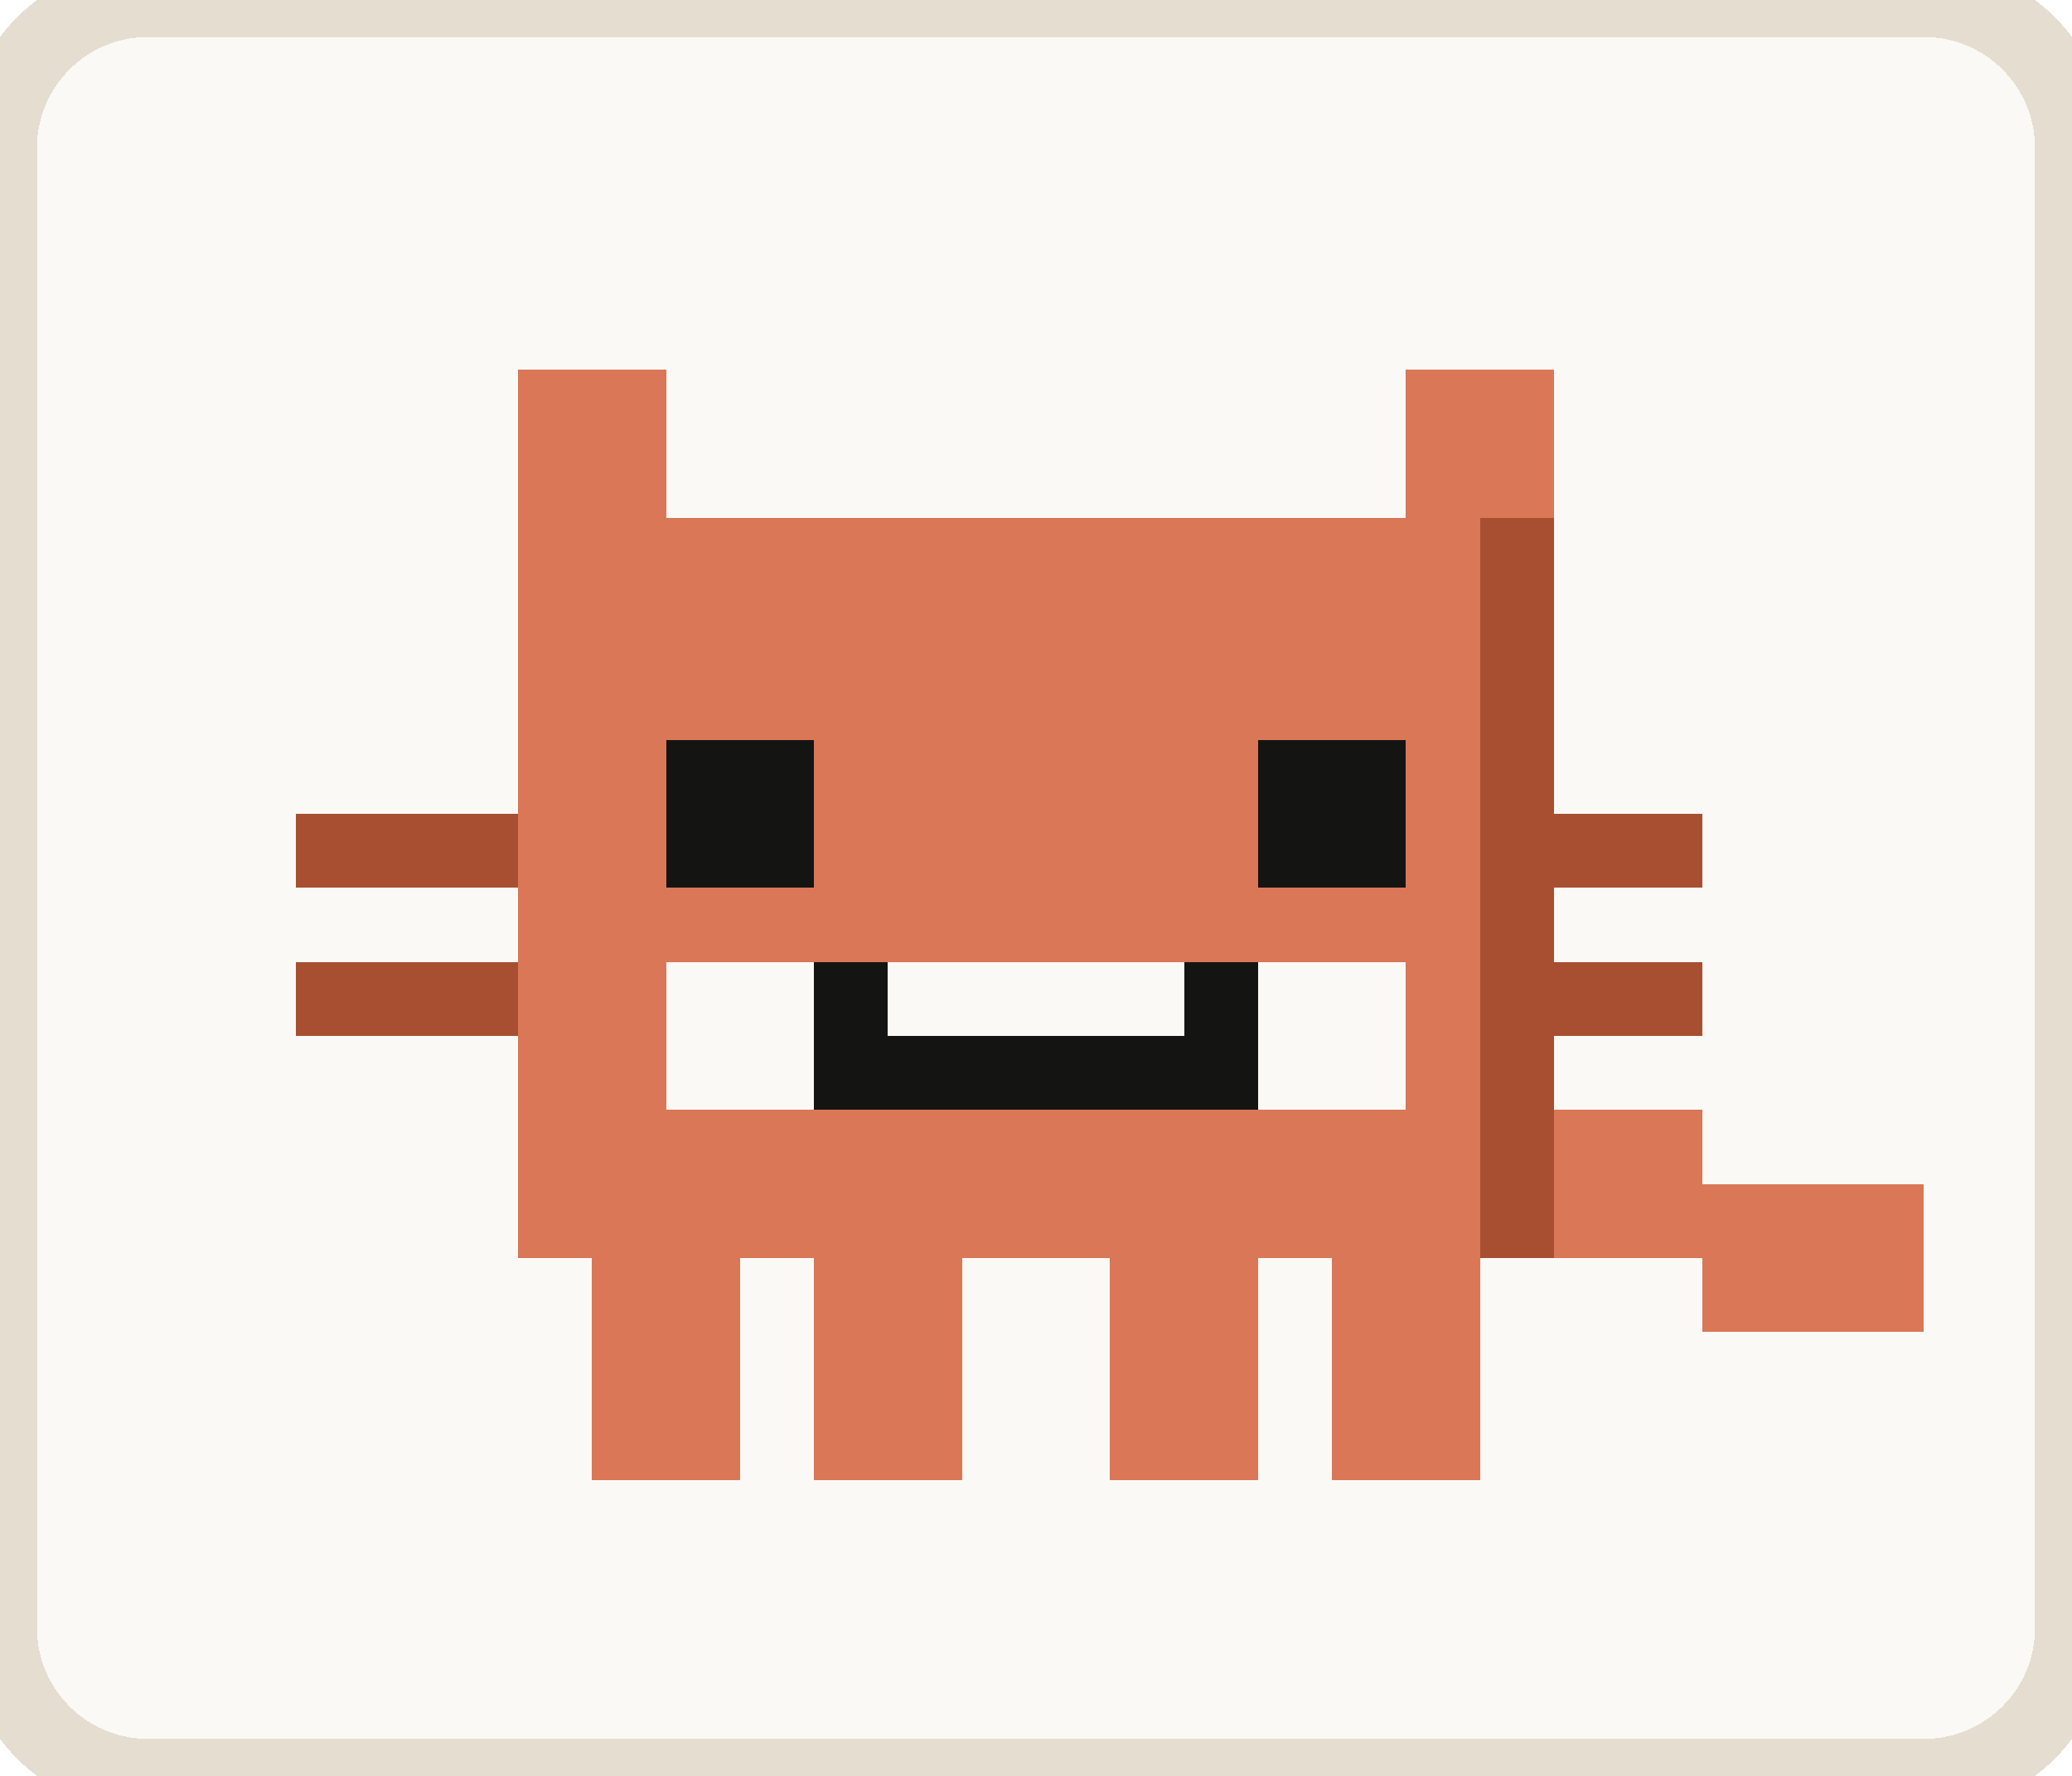
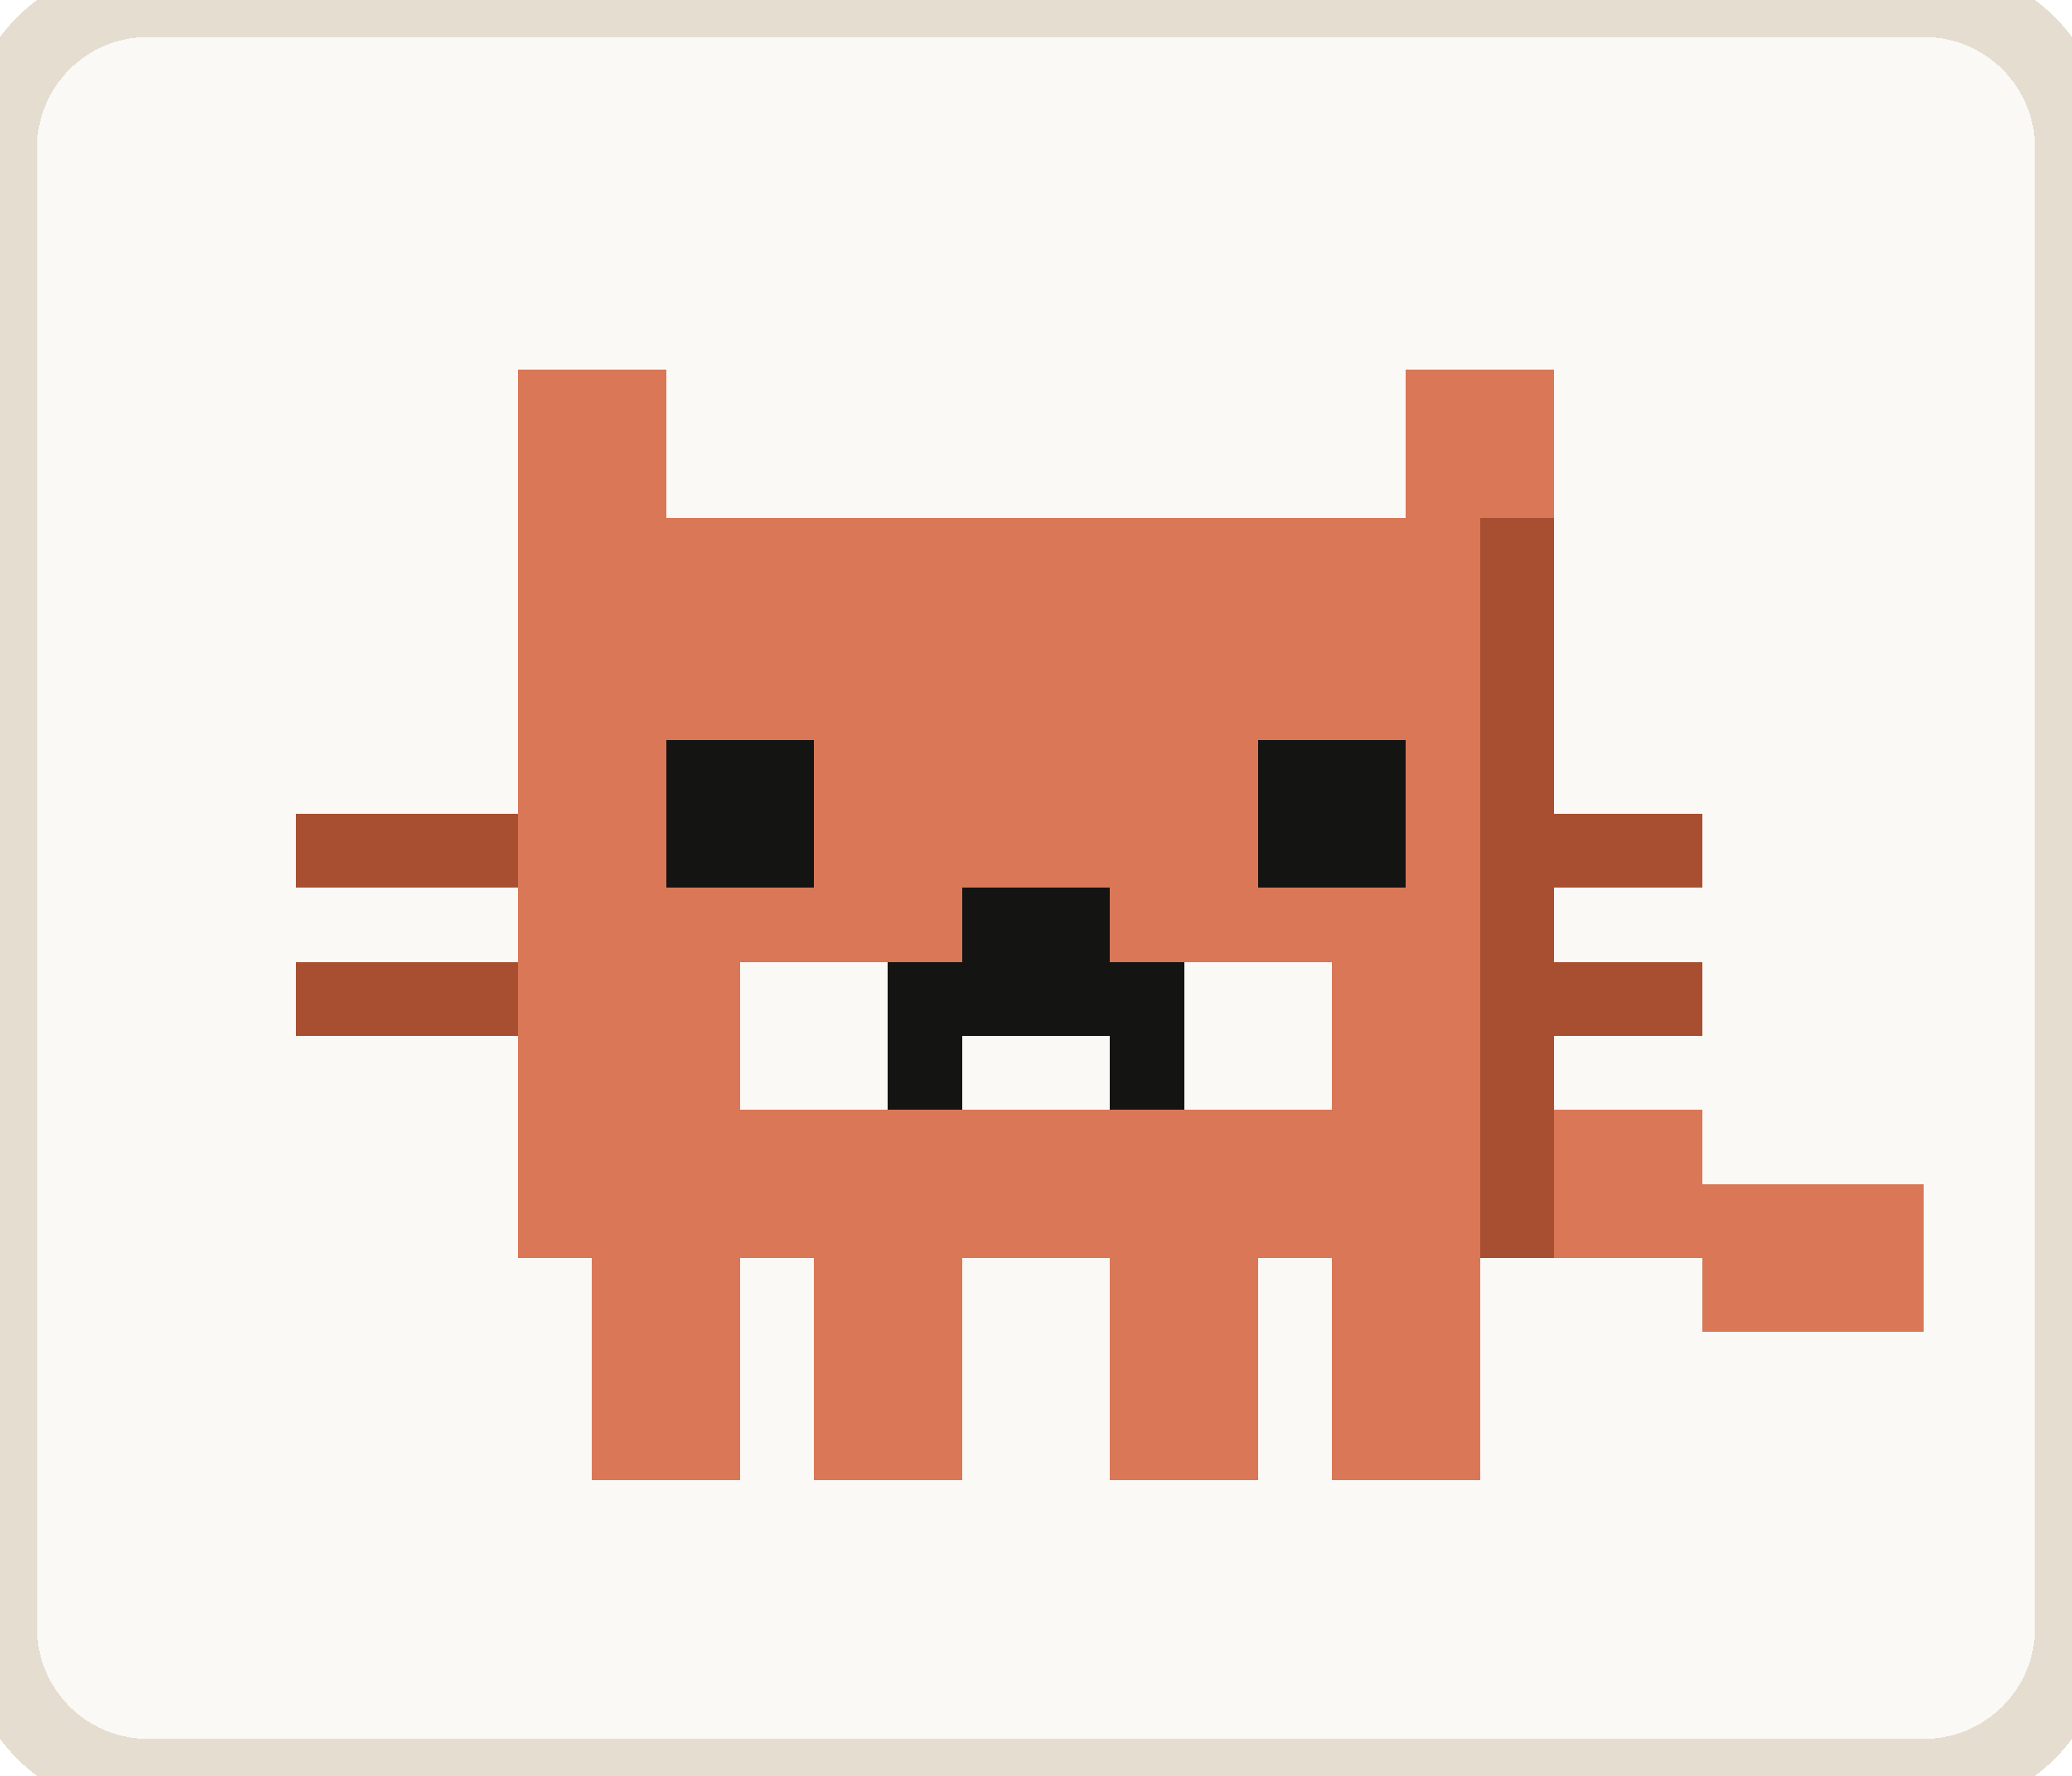
<svg xmlns="http://www.w3.org/2000/svg" viewBox="0 0 28 24" width="224" height="192" shape-rendering="crispEdges" role="img" aria-label="Котёнок-стажёр: Только что открыл первый файл">
  <rect width="28" height="24" rx="2" fill="#FAF9F5" stroke="#E5DED0" />
  <g transform="translate(2 2)">
    <g class="cat-tail">
      <rect x="19" y="13" width="2" height="1" fill="#D97757" />
      <rect x="19" y="14" width="5" height="1" fill="#D97757" />
      <rect x="21" y="15" width="3" height="1" fill="#D97757" />
    </g>
    <g class="cat-body">
      <rect x="5" y="3" width="2" height="1" fill="#D97757" />
      <rect x="17" y="3" width="2" height="1" fill="#D97757" />
      <rect x="5" y="4" width="2" height="1" fill="#D97757" />
      <rect x="17" y="4" width="2" height="1" fill="#D97757" />
      <rect x="5" y="5" width="13" height="1" fill="#D97757" />
      <rect x="18" y="5" width="1" height="1" fill="#A84F32" />
      <rect x="5" y="6" width="13" height="1" fill="#D97757" />
      <rect x="18" y="6" width="1" height="1" fill="#A84F32" />
      <rect x="5" y="7" width="13" height="1" fill="#D97757" />
      <rect x="18" y="7" width="1" height="1" fill="#A84F32" />
      <rect x="5" y="8" width="13" height="1" fill="#D97757" />
      <rect x="18" y="8" width="1" height="1" fill="#A84F32" />
      <rect x="2" y="9" width="3" height="1" fill="#A84F32" />
      <rect x="5" y="9" width="13" height="1" fill="#D97757" />
      <rect x="18" y="9" width="3" height="1" fill="#A84F32" />
-       <rect x="5" y="10" width="13" height="1" fill="#D97757" />
+       <rect x="5" y="10" width="6" height="1" fill="#D97757" />
+       <rect x="11" y="10" width="2" height="1" fill="#141413" />
+       <rect x="13" y="10" width="5" height="1" fill="#D97757" />
      <rect x="18" y="10" width="1" height="1" fill="#A84F32" />
      <rect x="2" y="11" width="3" height="1" fill="#A84F32" />
-       <rect x="5" y="11" width="2" height="1" fill="#D97757" />
-       <rect x="7" y="11" width="2" height="1" fill="#FAF9F5" />
-       <rect x="9" y="11" width="1" height="1" fill="#141413" />
-       <rect x="10" y="11" width="4" height="1" fill="#FAF9F5" />
-       <rect x="14" y="11" width="1" height="1" fill="#141413" />
-       <rect x="15" y="11" width="2" height="1" fill="#FAF9F5" />
-       <rect x="17" y="11" width="1" height="1" fill="#D97757" />
+       <rect x="5" y="11" width="3" height="1" fill="#D97757" />
+       <rect x="8" y="11" width="2" height="1" fill="#FAF9F5" />
+       <rect x="10" y="11" width="4" height="1" fill="#D97757" />
+       <rect x="14" y="11" width="2" height="1" fill="#FAF9F5" />
+       <rect x="16" y="11" width="2" height="1" fill="#D97757" />
      <rect x="18" y="11" width="3" height="1" fill="#A84F32" />
-       <rect x="5" y="12" width="2" height="1" fill="#D97757" />
-       <rect x="7" y="12" width="2" height="1" fill="#FAF9F5" />
-       <rect x="9" y="12" width="6" height="1" fill="#141413" />
-       <rect x="15" y="12" width="2" height="1" fill="#FAF9F5" />
-       <rect x="17" y="12" width="1" height="1" fill="#D97757" />
+       <rect x="5" y="12" width="3" height="1" fill="#D97757" />
+       <rect x="8" y="12" width="2" height="1" fill="#FAF9F5" />
+       <rect x="10" y="12" width="4" height="1" fill="#D97757" />
+       <rect x="14" y="12" width="2" height="1" fill="#FAF9F5" />
+       <rect x="16" y="12" width="2" height="1" fill="#D97757" />
      <rect x="18" y="12" width="1" height="1" fill="#A84F32" />
      <rect x="5" y="13" width="13" height="1" fill="#D97757" />
      <rect x="18" y="13" width="1" height="1" fill="#A84F32" />
      <rect x="5" y="14" width="13" height="1" fill="#D97757" />
      <rect x="18" y="14" width="1" height="1" fill="#A84F32" />
      <rect x="6" y="15" width="2" height="1" fill="#D97757" />
      <rect x="9" y="15" width="2" height="1" fill="#D97757" />
      <rect x="13" y="15" width="2" height="1" fill="#D97757" />
      <rect x="16" y="15" width="2" height="1" fill="#D97757" />
      <rect x="6" y="16" width="2" height="1" fill="#D97757" />
      <rect x="9" y="16" width="2" height="1" fill="#D97757" />
      <rect x="13" y="16" width="2" height="1" fill="#D97757" />
      <rect x="16" y="16" width="2" height="1" fill="#D97757" />
      <rect x="6" y="17" width="2" height="1" fill="#D97757" />
      <rect x="9" y="17" width="2" height="1" fill="#D97757" />
      <rect x="13" y="17" width="2" height="1" fill="#D97757" />
      <rect x="16" y="17" width="2" height="1" fill="#D97757" />
    </g>
    <g class="cat-eyes">
      <rect x="7" y="8" width="2" height="1" fill="#141413" />
      <rect x="15" y="8" width="2" height="1" fill="#141413" />
      <rect x="7" y="9" width="2" height="1" fill="#141413" />
      <rect x="15" y="9" width="2" height="1" fill="#141413" />
    </g>
    <g class="cat-eyes-shut">
      <rect x="7" y="9" width="2" height="1" fill="#141413" />
      <rect x="15" y="9" width="2" height="1" fill="#141413" />
    </g>
+     <g class="cat-mouth">
+       <rect x="10" y="12" width="4" height="1" fill="#141413" />
+     </g>
+     <g class="cat-mouth-open">
+       <rect x="10" y="11" width="4" height="1" fill="#141413" />
+       <rect x="10" y="12" width="1" height="1" fill="#141413" />
+       <rect x="11" y="12" width="2" height="1" fill="#FAF9F5" />
+       <rect x="13" y="12" width="1" height="1" fill="#141413" />
+     </g>
    <g class="cat-hat" />
  </g>
</svg>
